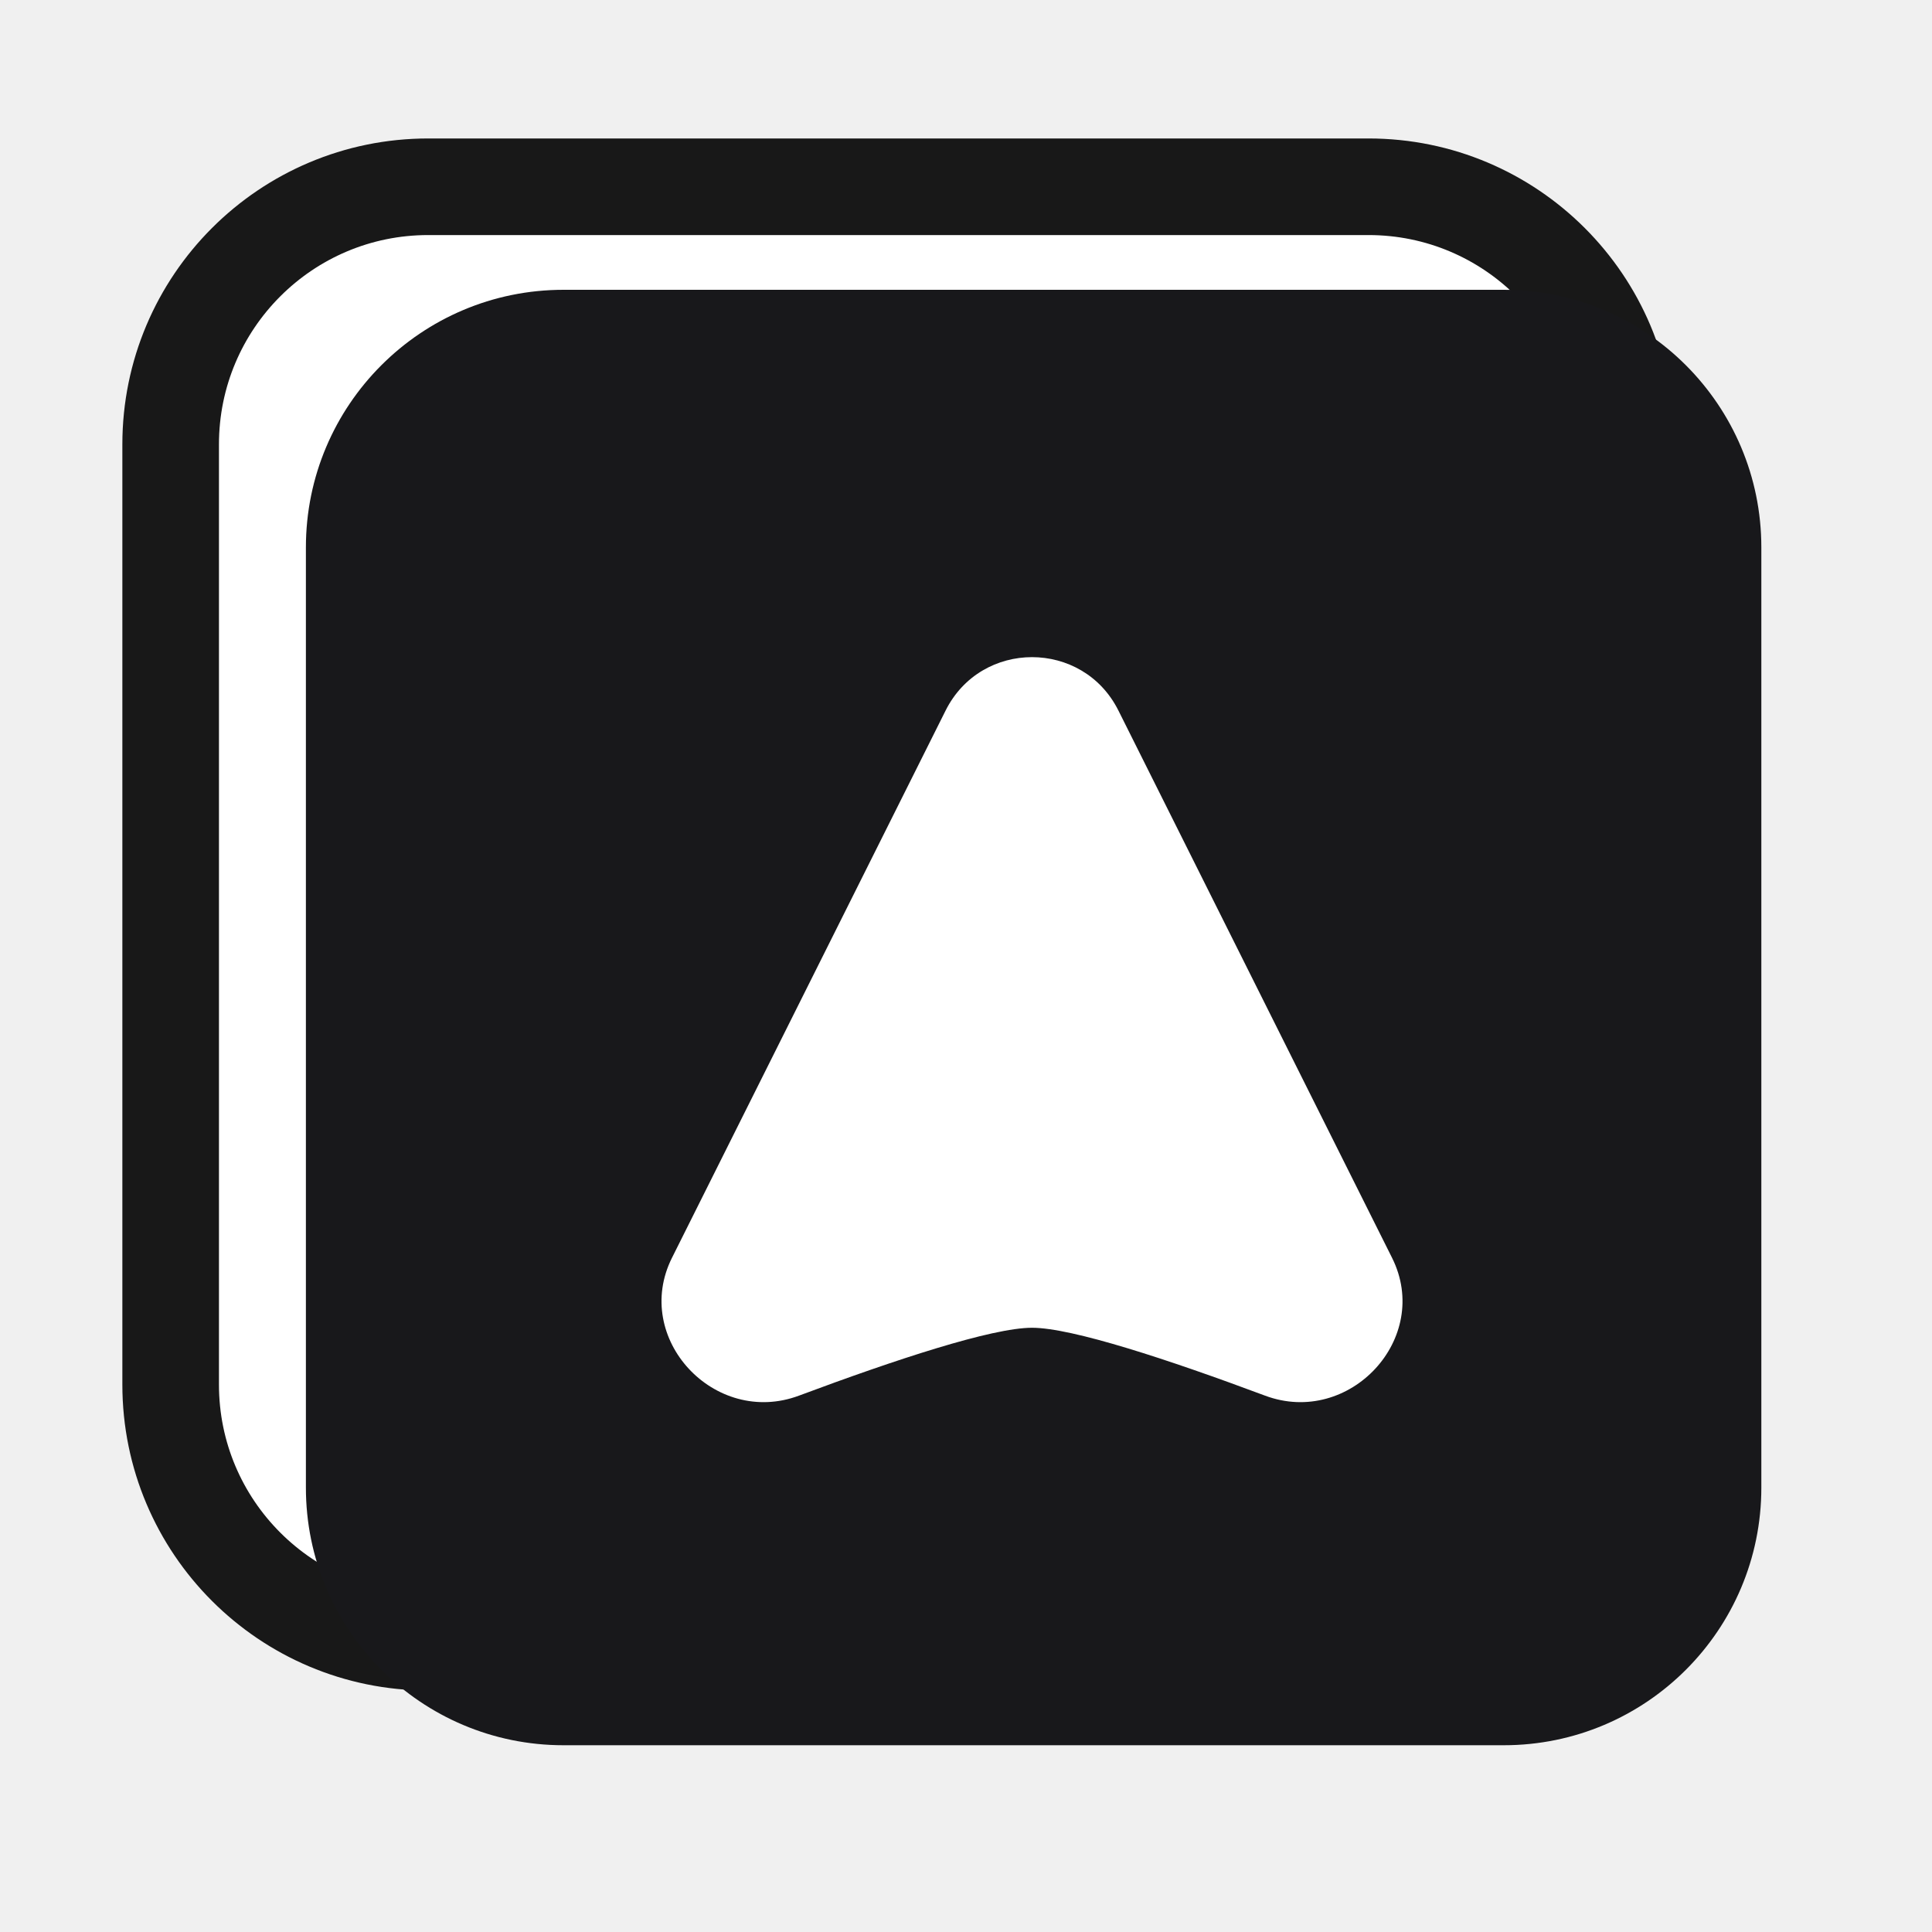
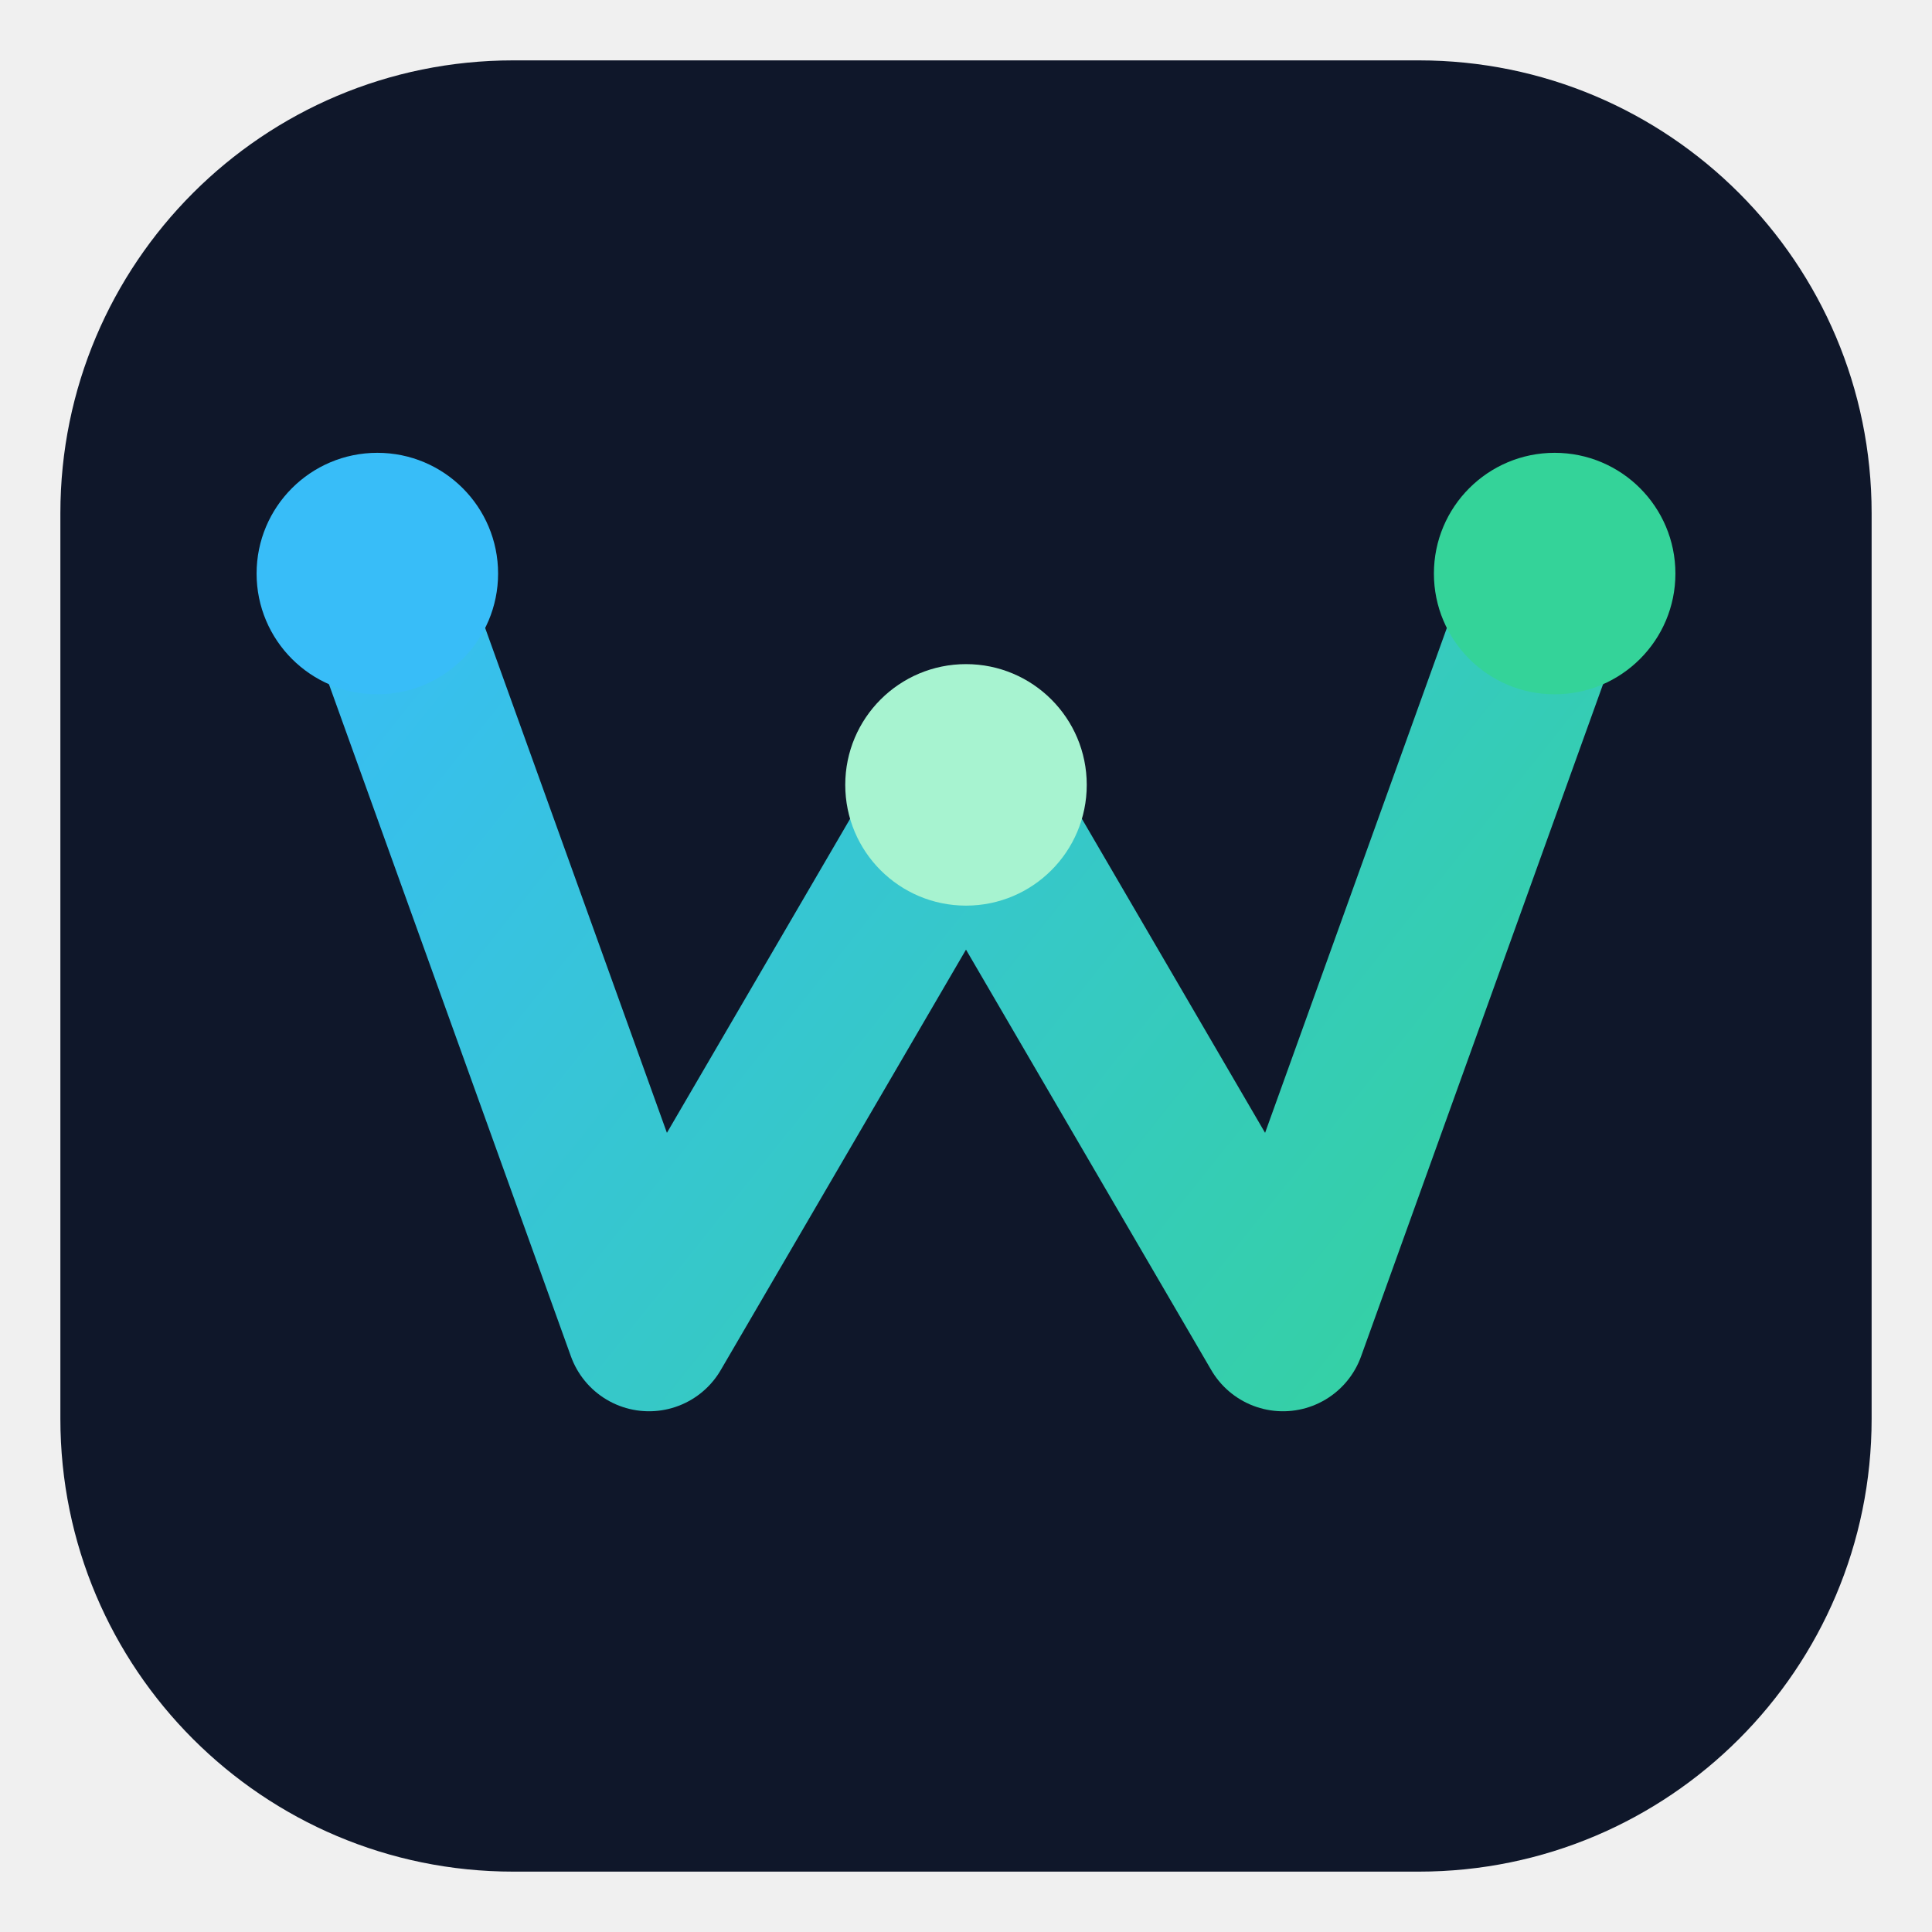
- <svg xmlns="http://www.w3.org/2000/svg" width="600" height="600" viewBox="0 0 600 600" fill="none">
-   <rect x="53" y="58" width="452" height="452" rx="80" fill="white" stroke="#181818" stroke-width="30" stroke-linejoin="round" />
-   <rect x="95" y="90" width="452" height="452" rx="80" fill="#18181B" />
-   <path d="M293.667 220.666C304.723 198.554 336.277 198.554 347.333 220.666L432.308 390.616C444.814 415.628 419.067 443.212 392.87 433.428C363.012 422.277 332.936 412.348 320.5 412.348C308.064 412.348 277.988 422.277 248.13 433.428C221.933 443.212 196.186 415.628 208.692 390.616L293.667 220.666Z" fill="white" />
+ <svg xmlns="http://www.w3.org/2000/svg" width="128" height="128" viewBox="0 0 128 128" fill="none" role="img" aria-labelledby="title desc">
+   <defs>
+     <linearGradient id="flow" x1="24" y1="32" x2="104" y2="96" gradientUnits="userSpaceOnUse">
+       <stop stop-color="#38BDF8" />
+       <stop offset="1" stop-color="#34D399" />
+     </linearGradient>
+   </defs>
+   <rect x="4" y="4" width="120" height="120" rx="30" fill="#0F172A" />
+   <path d="M25 38L43 88L64 52L85 88L103 38" stroke="url(#flow)" stroke-width="11" stroke-linecap="round" stroke-linejoin="round" />
+   <circle cx="25" cy="38" r="8" fill="#38BDF8" />
+   <circle cx="64" cy="52" r="8" fill="#A7F3D0" />
+   <circle cx="103" cy="38" r="8" fill="#34D399" />
</svg>
